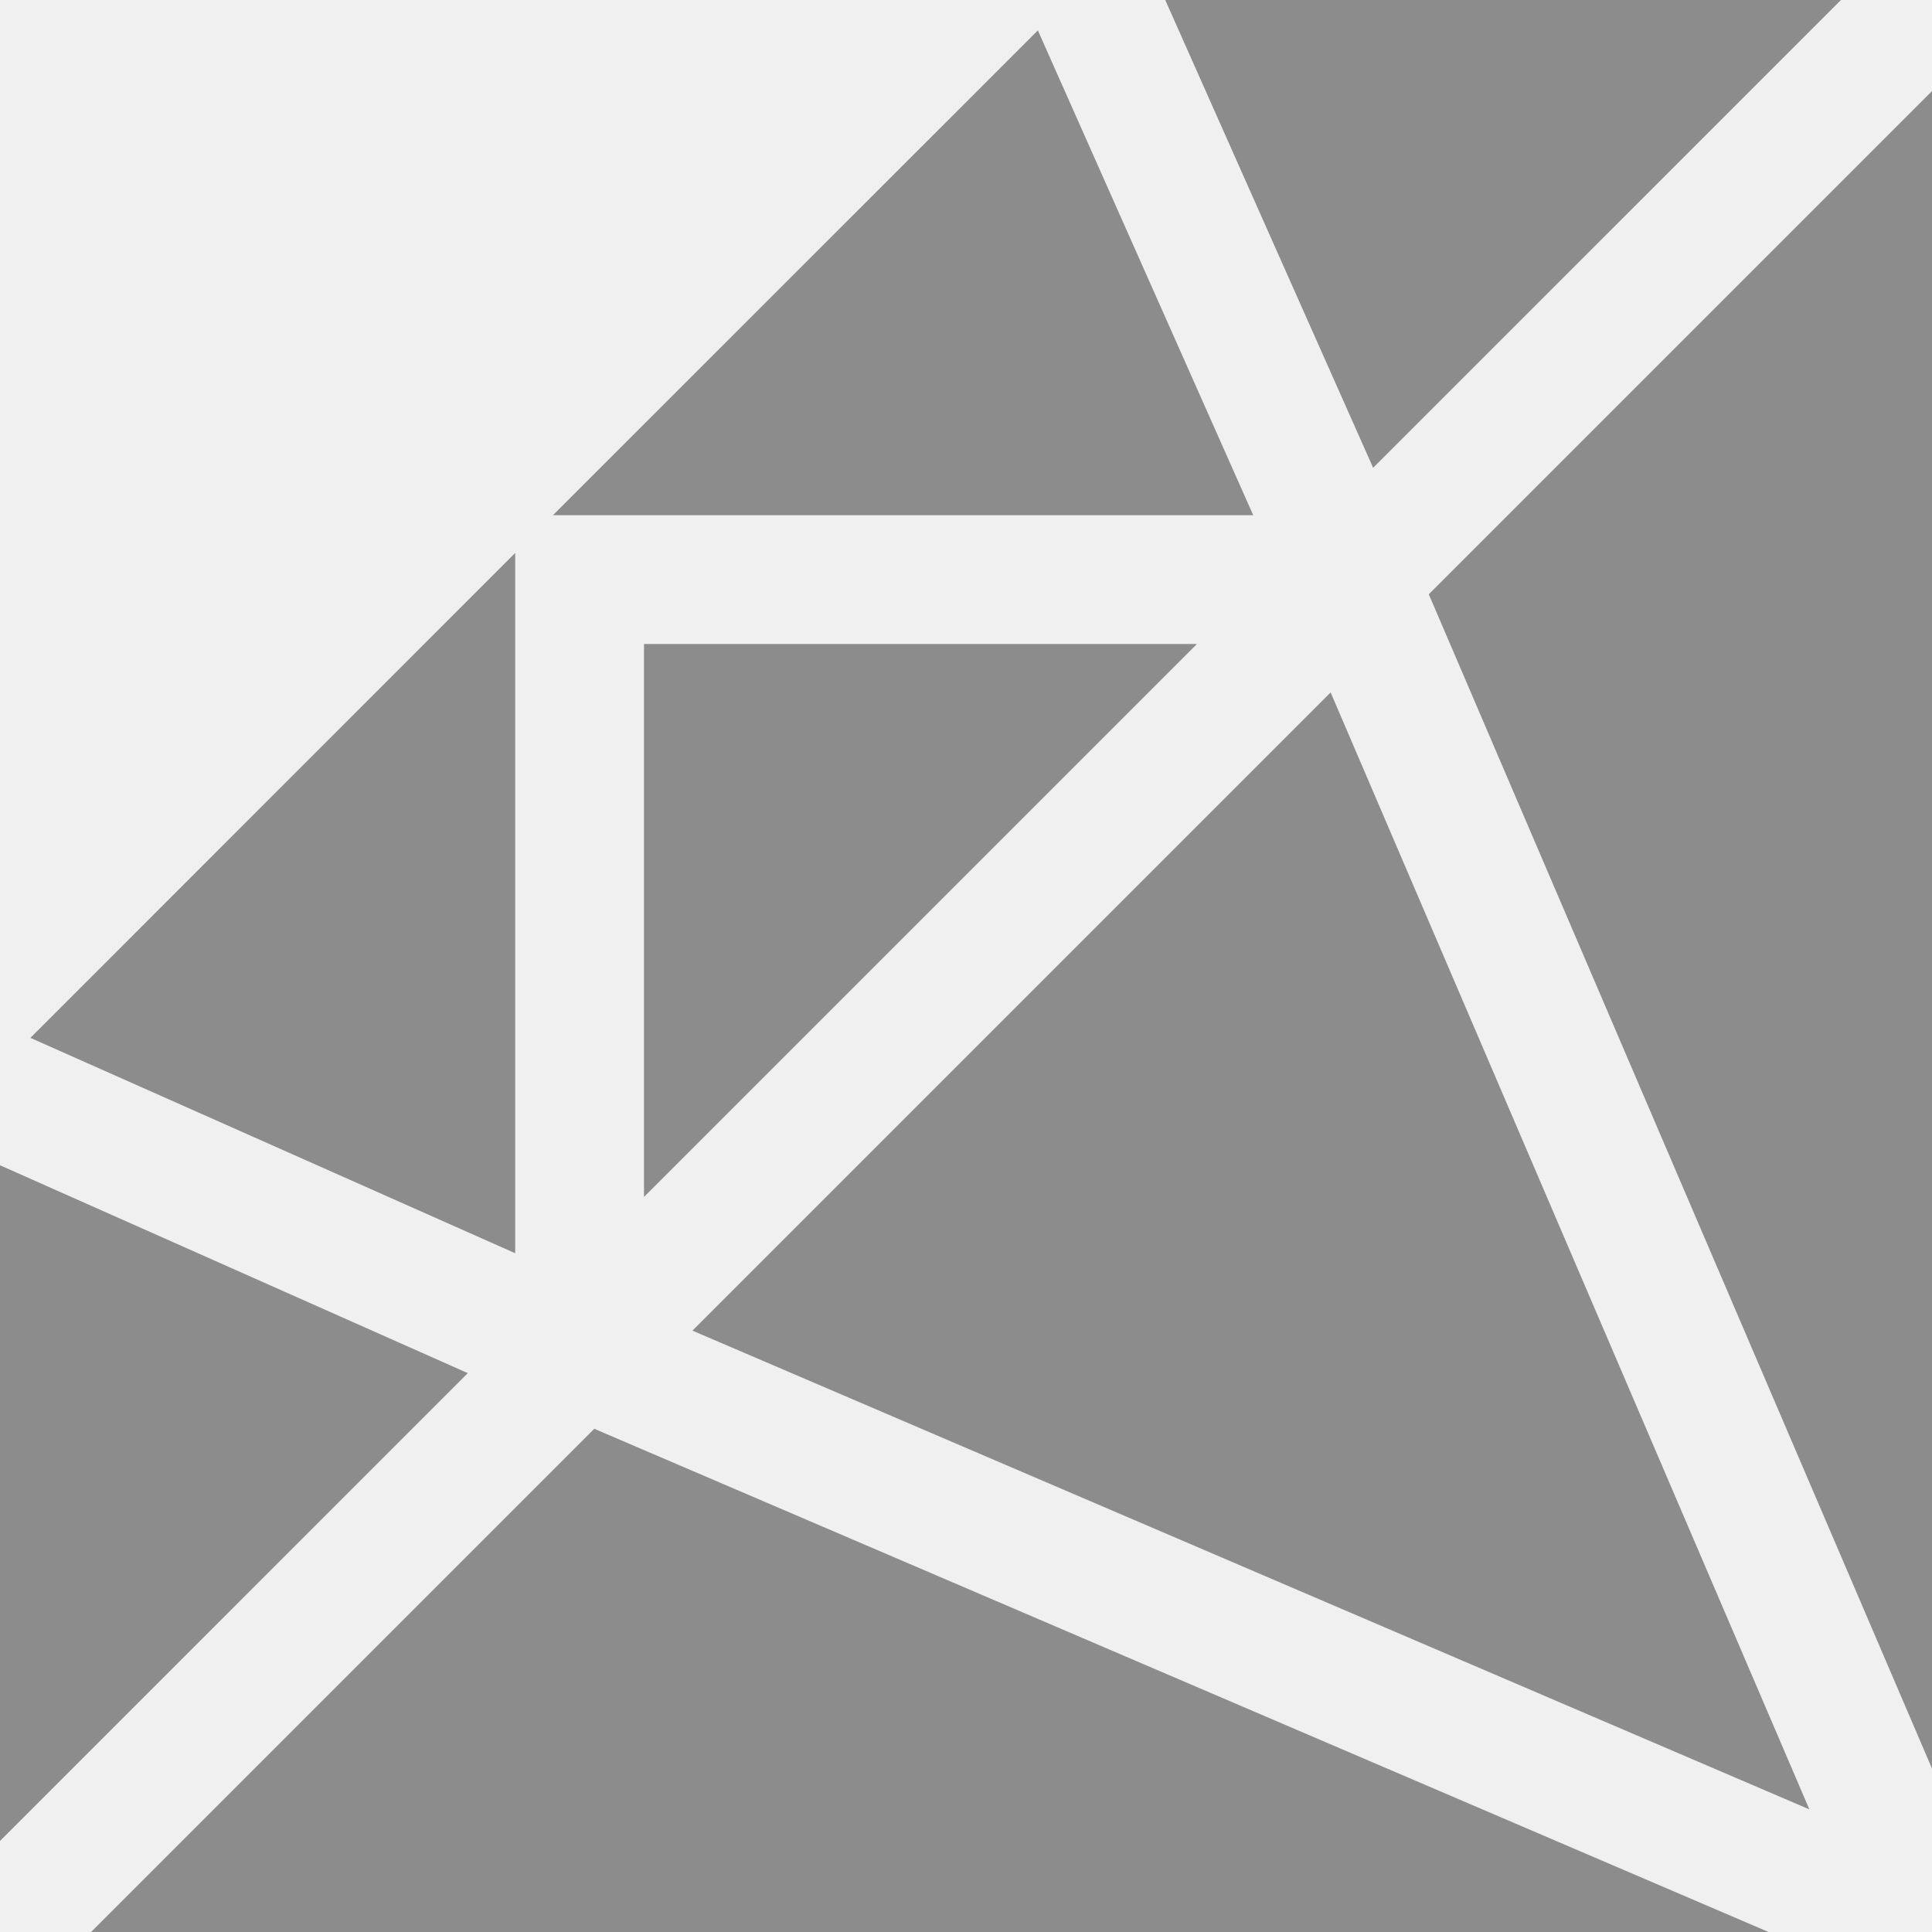
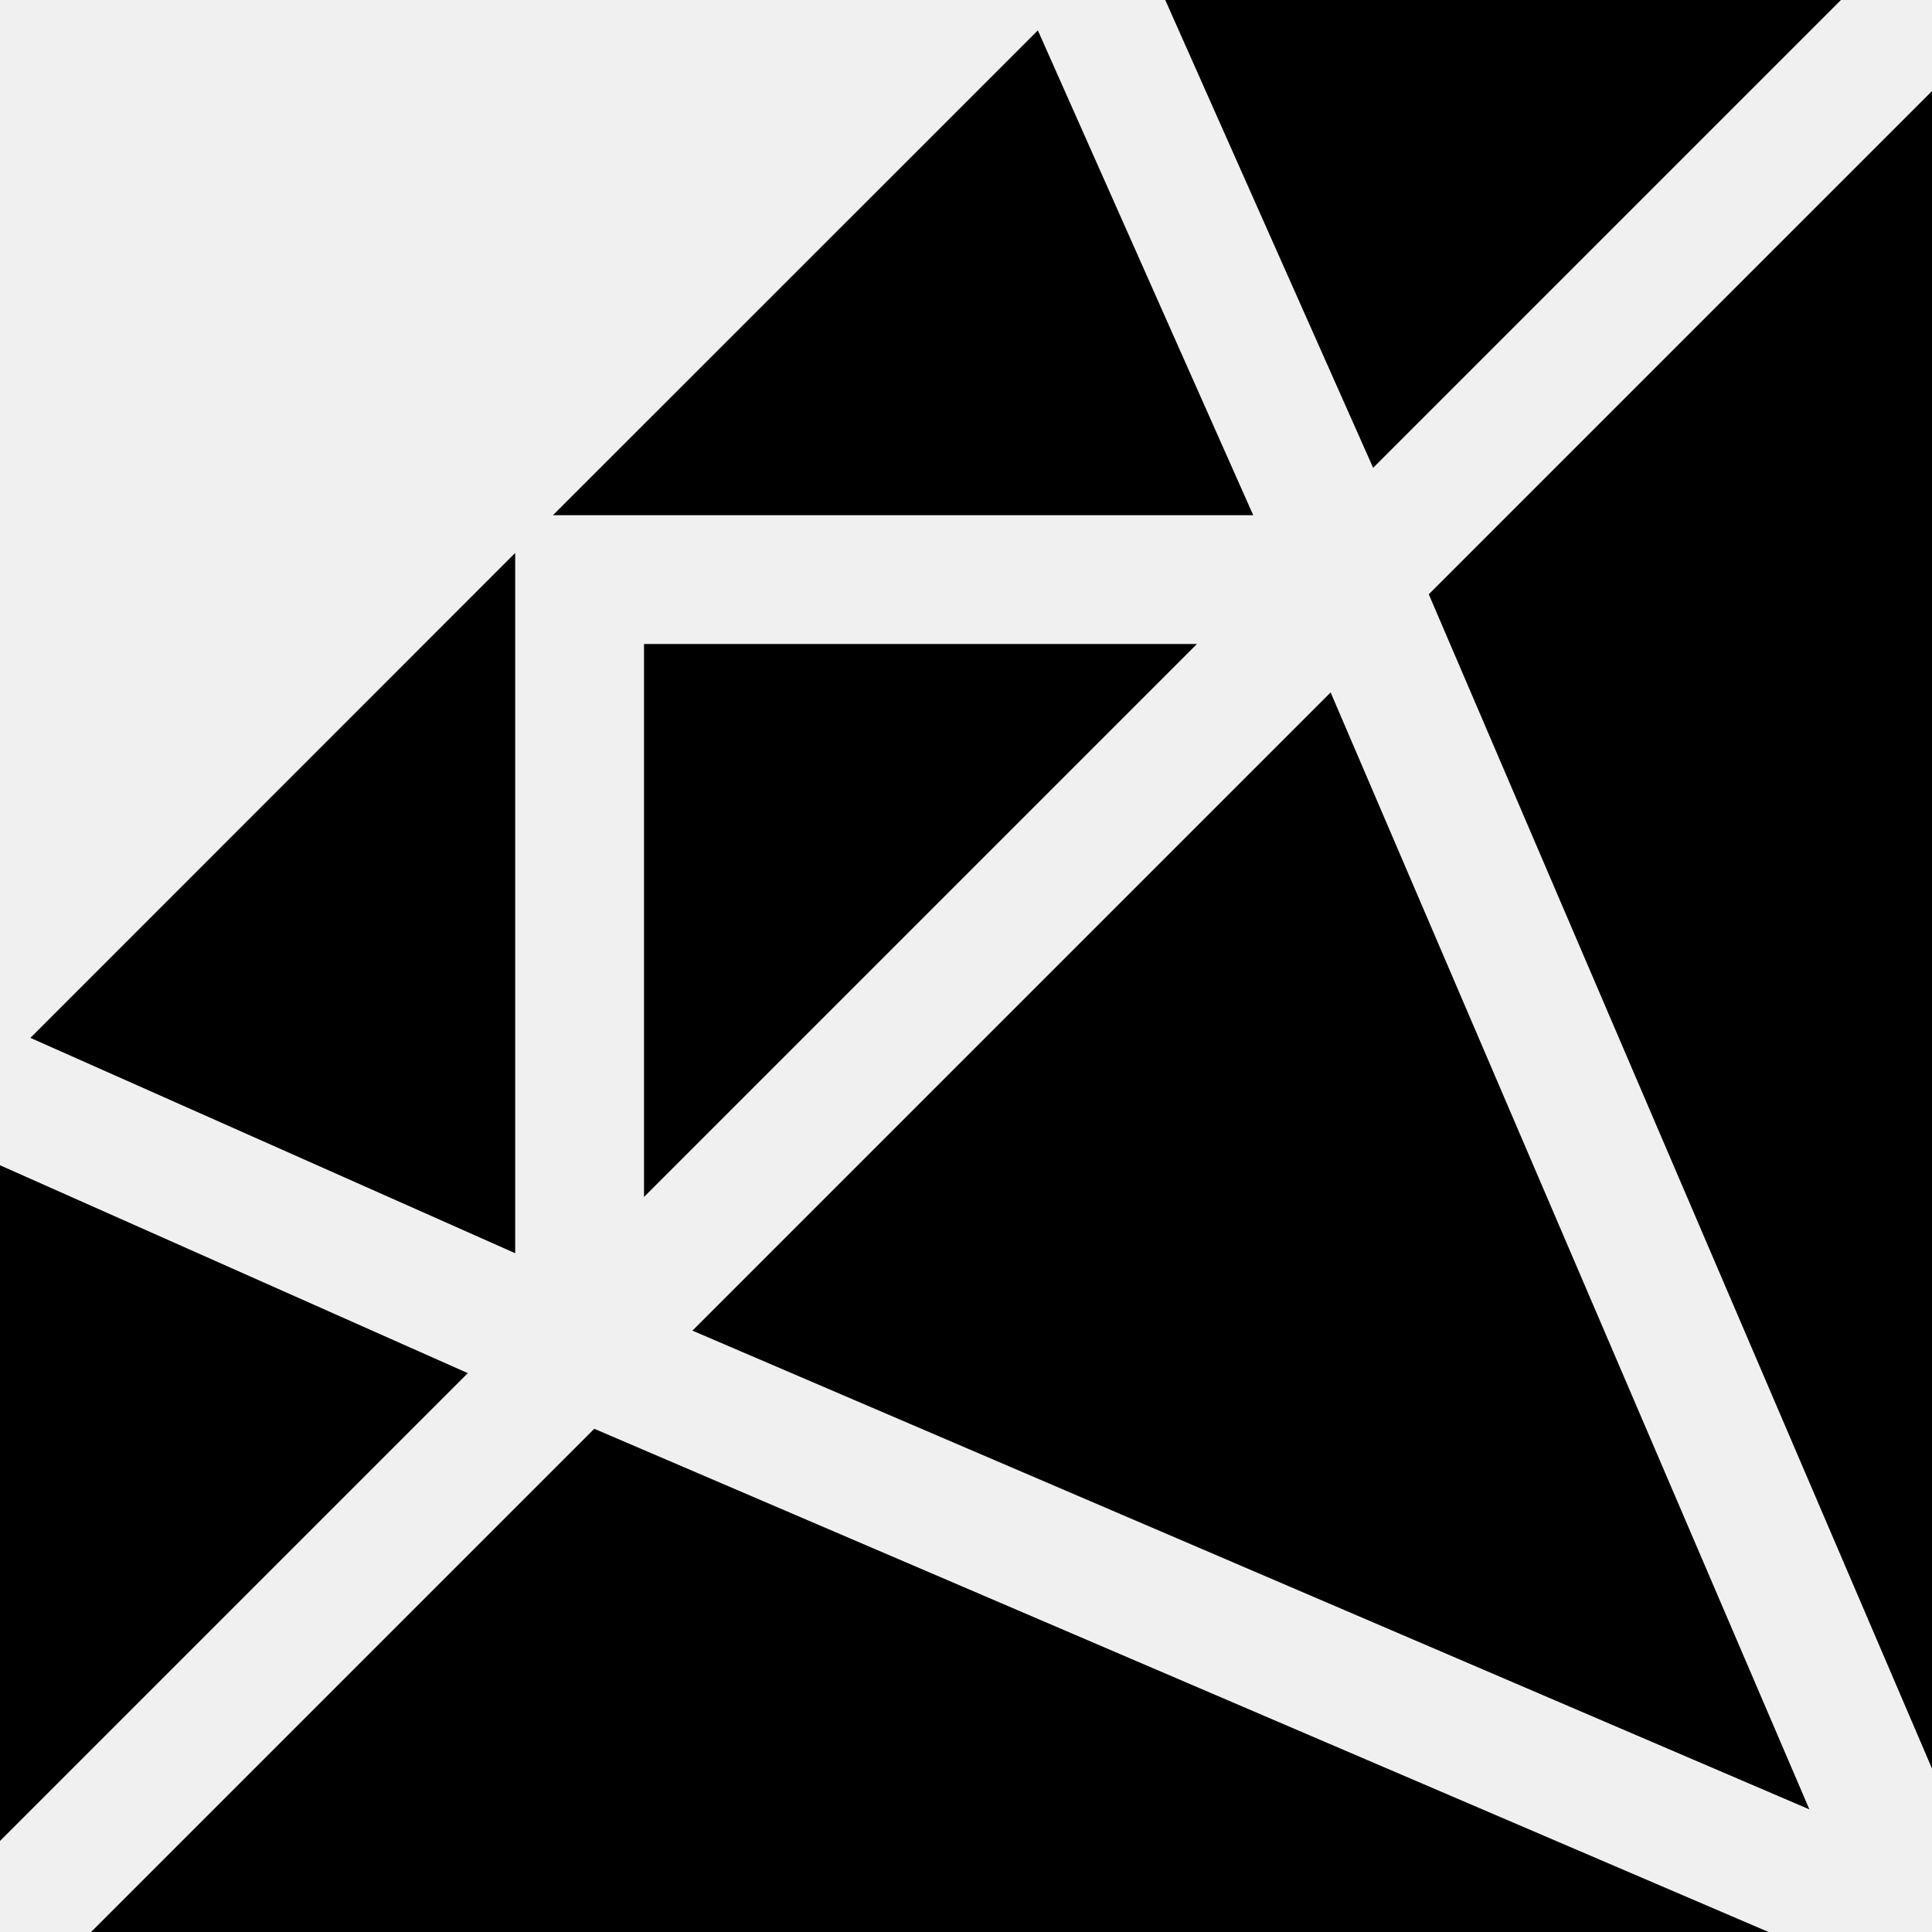
<svg xmlns="http://www.w3.org/2000/svg" width="15" height="15" viewBox="0 0 15 15" fill="none">
  <g clip-path="url(#clip0_188_553)">
-     <path d="M4.293 4L8.058 0.236L9.73 4H4.293ZM14.293 0L10.661 3.632L9.047 0H14.293ZM0.236 8.058L4 9.73V4.293L0.236 8.058ZM3.632 10.661L0 9.047V14.293L3.632 10.661ZM5 9.293L9.293 5H5V9.293ZM15 13.731L11.093 4.614L15 0.707V13.731ZM14.048 14.048L10.331 5.376L5.376 10.331L14.048 14.048ZM4.614 11.093L13.731 15H0.707L4.614 11.093Z" fill="#8C8C8C" />
+     <path d="M4.293 4L8.058 0.236L9.73 4H4.293ZM14.293 0L10.661 3.632L9.047 0H14.293ZM0.236 8.058L4 9.73V4.293L0.236 8.058ZM3.632 10.661L0 9.047V14.293L3.632 10.661ZM5 9.293L9.293 5H5V9.293ZM15 13.731L11.093 4.614L15 0.707V13.731ZM14.048 14.048L10.331 5.376L5.376 10.331L14.048 14.048ZM4.614 11.093L13.731 15H0.707L4.614 11.093Z" fill="black" />
  </g>
  <defs>
    <clipPath id="clip0_188_553">
      <rect width="15" height="15" fill="white" />
    </clipPath>
  </defs>
</svg>
